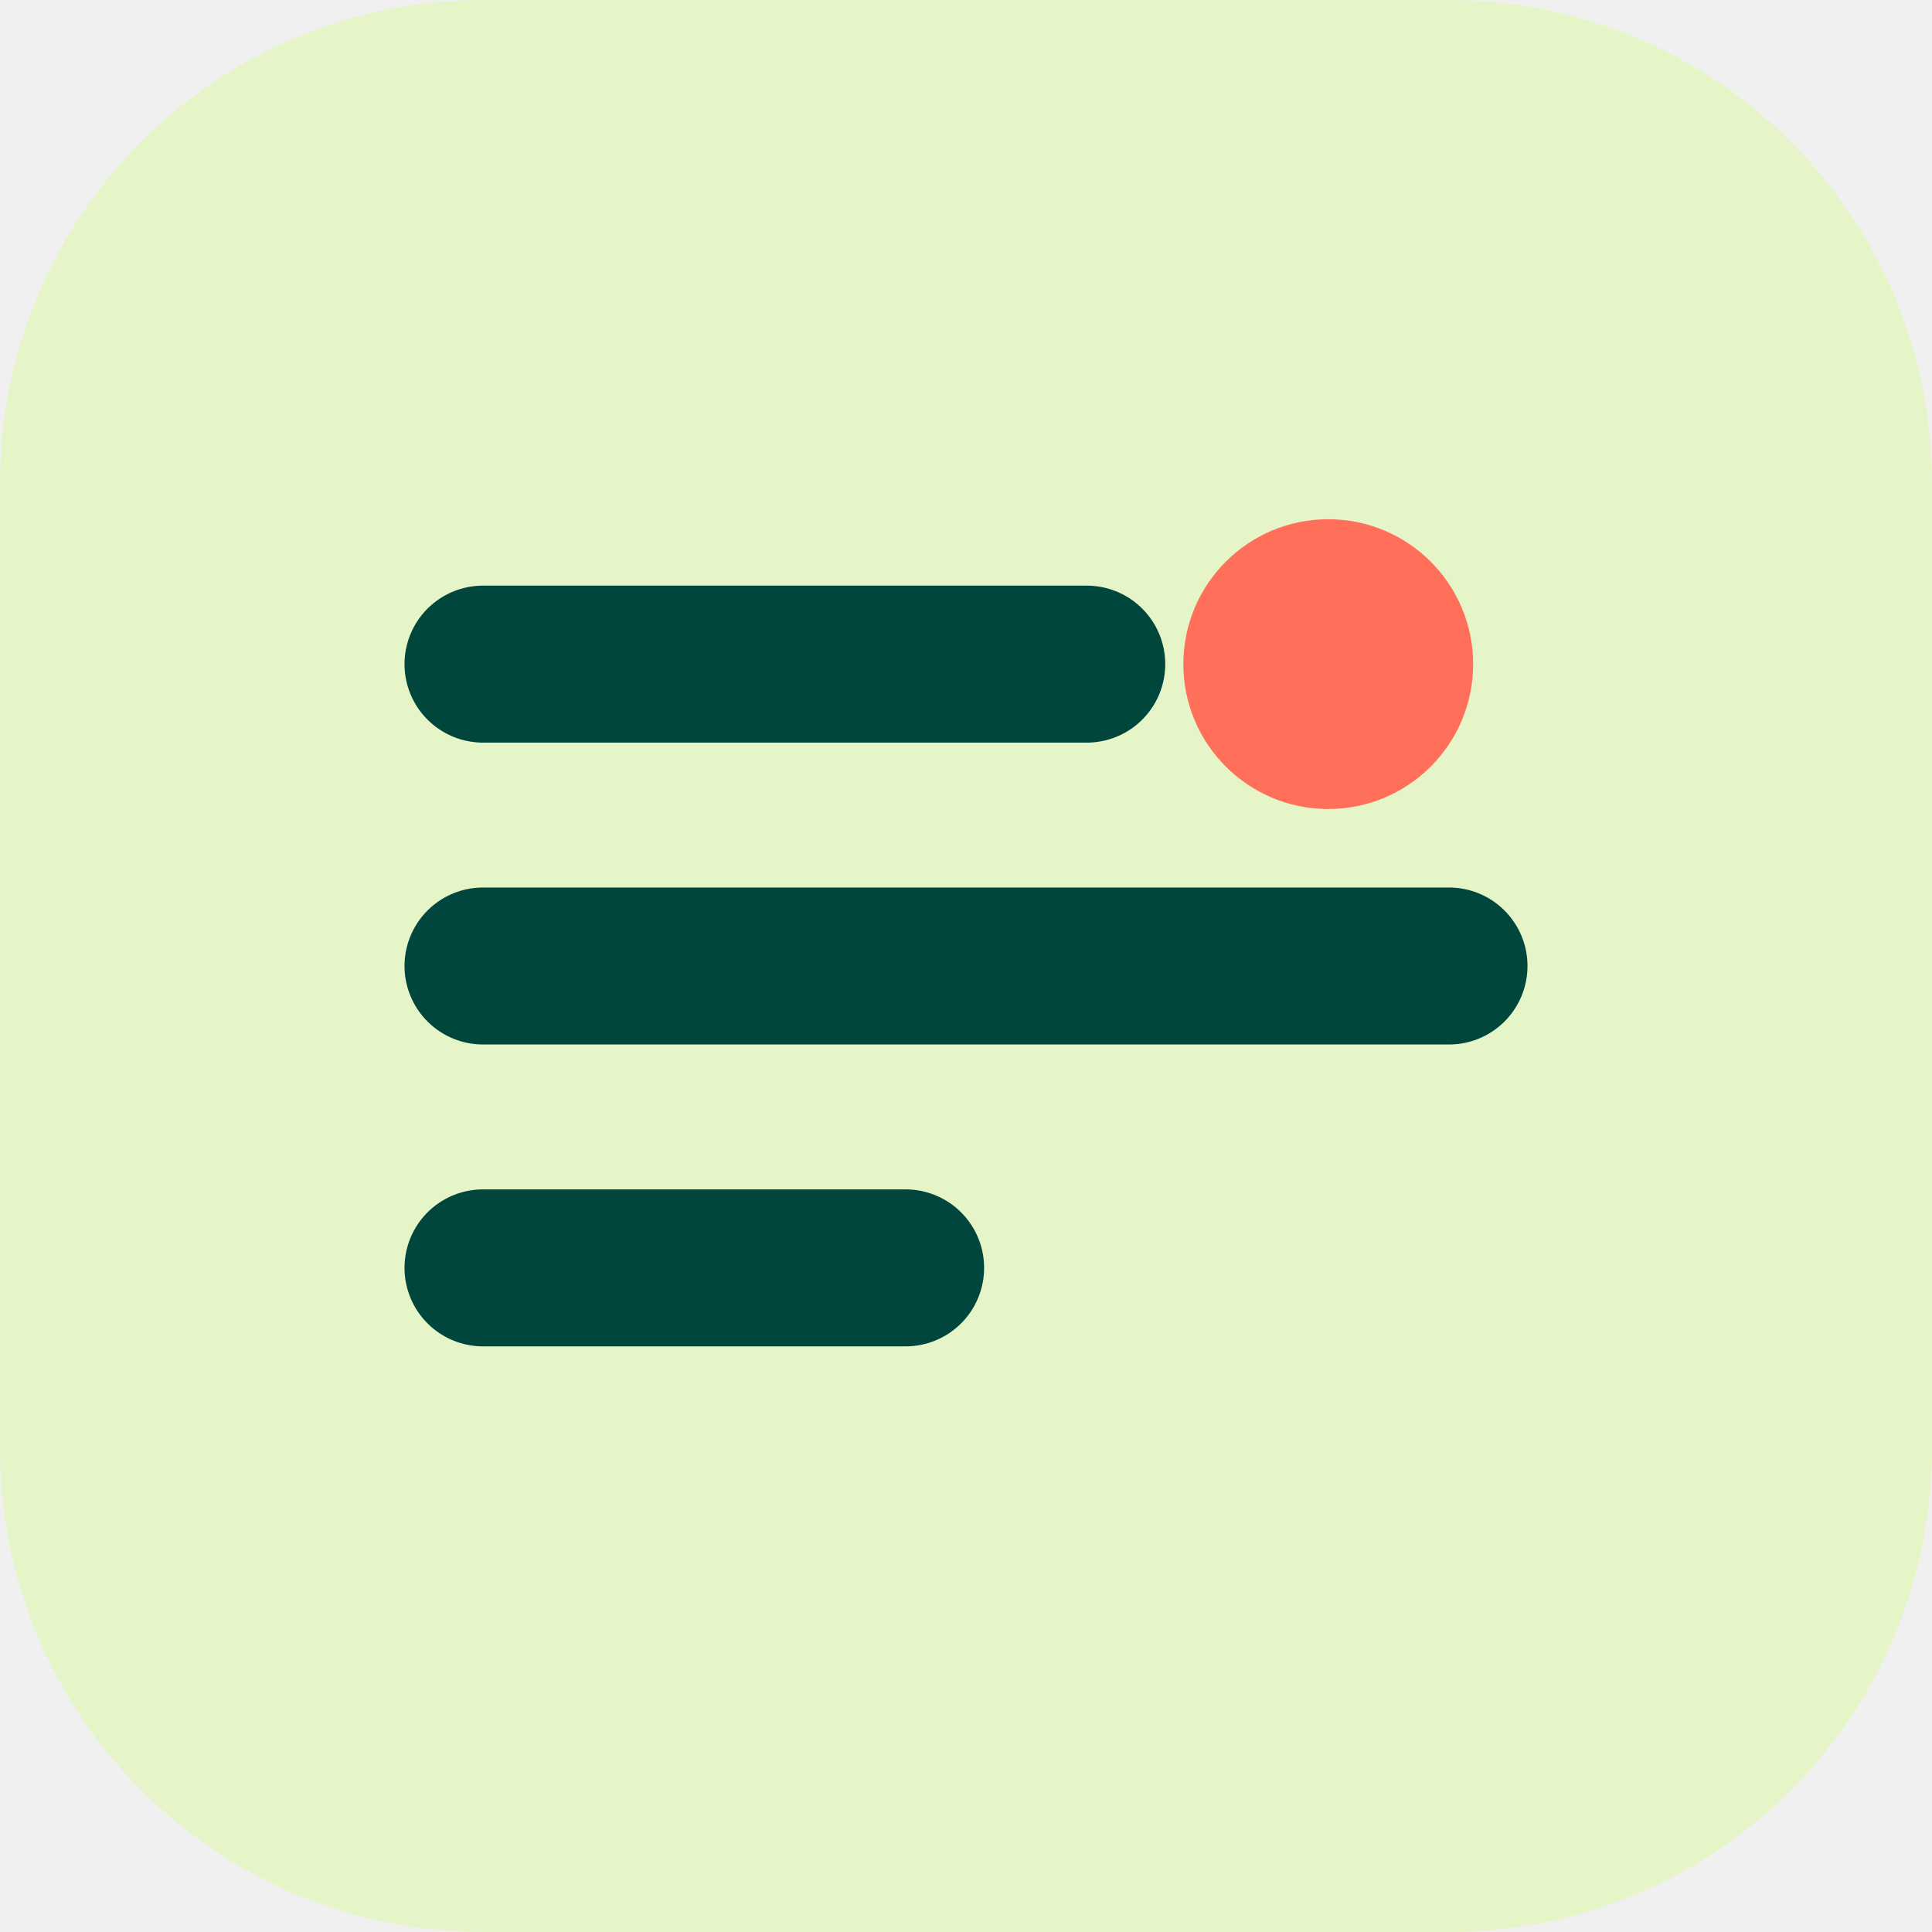
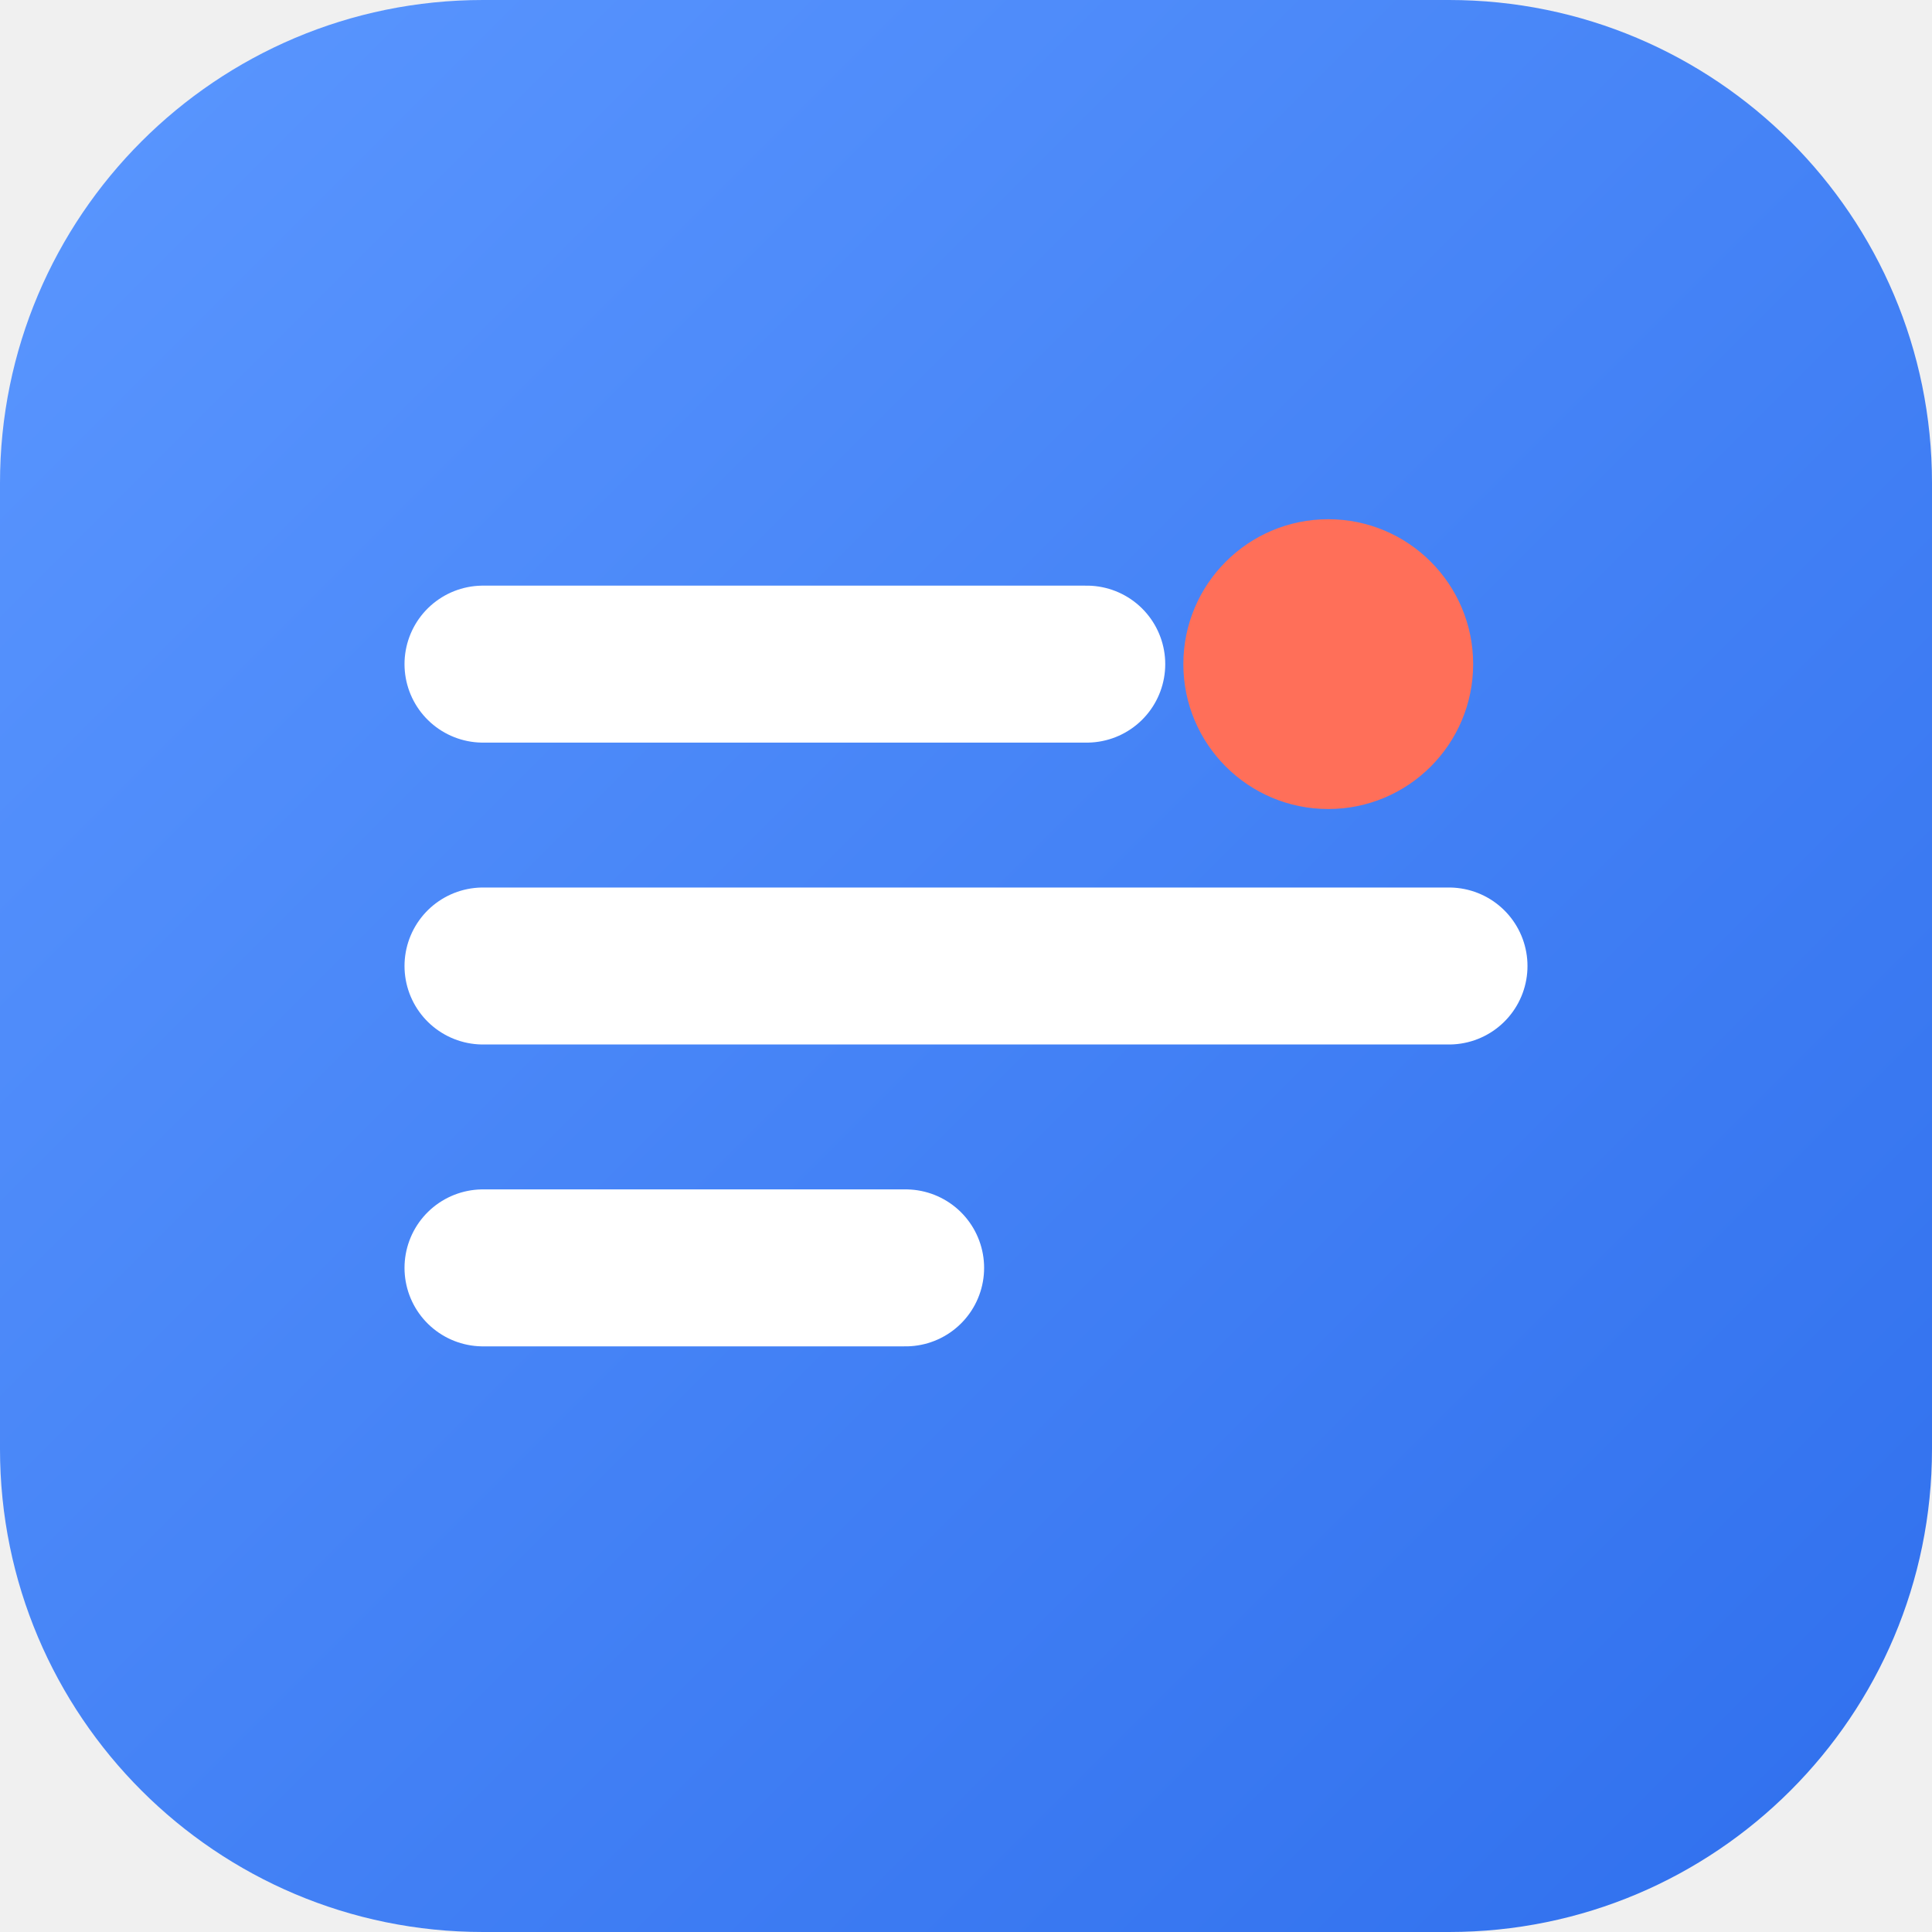
<svg xmlns="http://www.w3.org/2000/svg" viewBox="0 0 64 64">
-   <rect width="64" height="64" rx="16" fill="#e6f5c8" />
-   <g transform="translate(8 8) scale(2)" fill="none" stroke="#00463c" stroke-width="2.6" stroke-linecap="round">
-     <path d="M4 7h10M4 12h16M4 17h7" />
-     <circle cx="18" cy="7" r="2.4" fill="#ff6f59" stroke="none" />
+   <defs>
+     <linearGradient id="nb" x1="0" y1="0" x2="1" y2="1">
+       <stop offset="0" stop-color="#5b97ff" />
+       <stop offset="1" stop-color="#2f6fed" />
+     </linearGradient>
+   </defs>
+   <g transform="translate(0 0) scale(1)">
+     <rect width="64" height="64" rx="16" fill="url(#nb)" />
+     <g transform="translate(8 8) scale(2)" fill="none" stroke="#ffffff" stroke-width="2.6" stroke-linecap="round">
+       <path d="M4 7h10M4 12h16M4 17h7" />
+       <circle cx="18" cy="7" r="2.4" fill="#ff6f59" stroke="none" />
+     </g>
  </g>
</svg>
